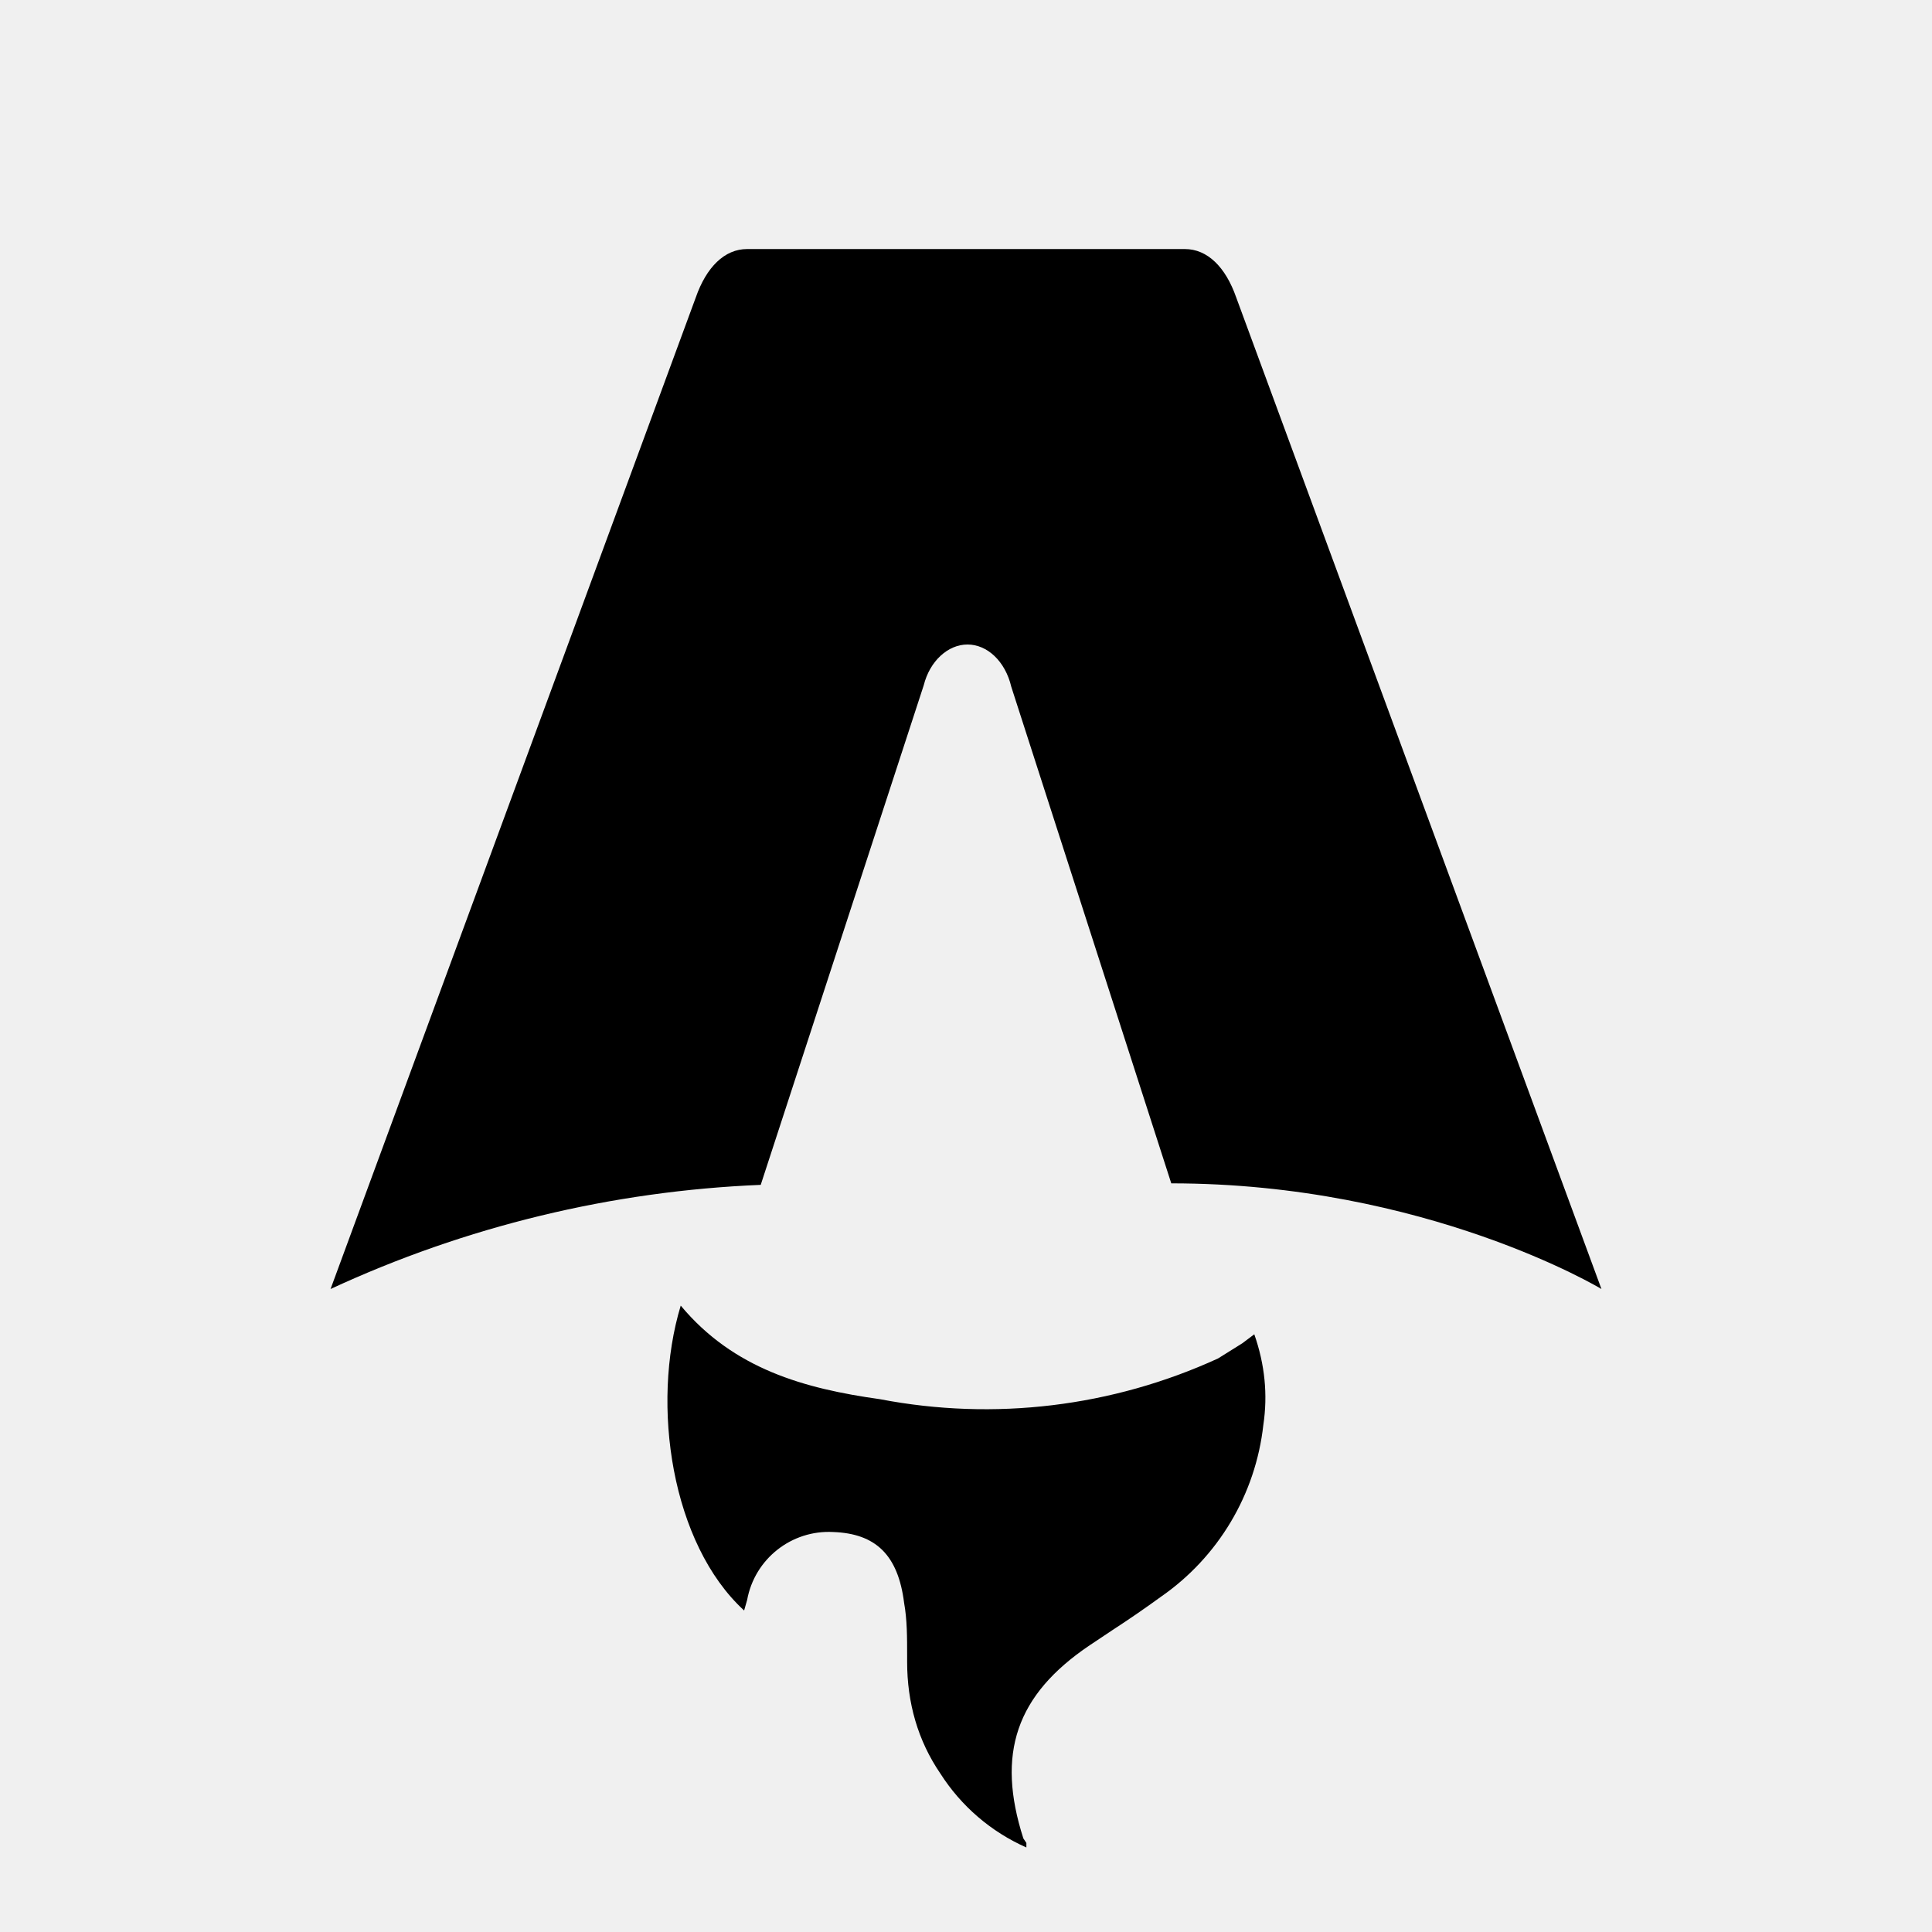
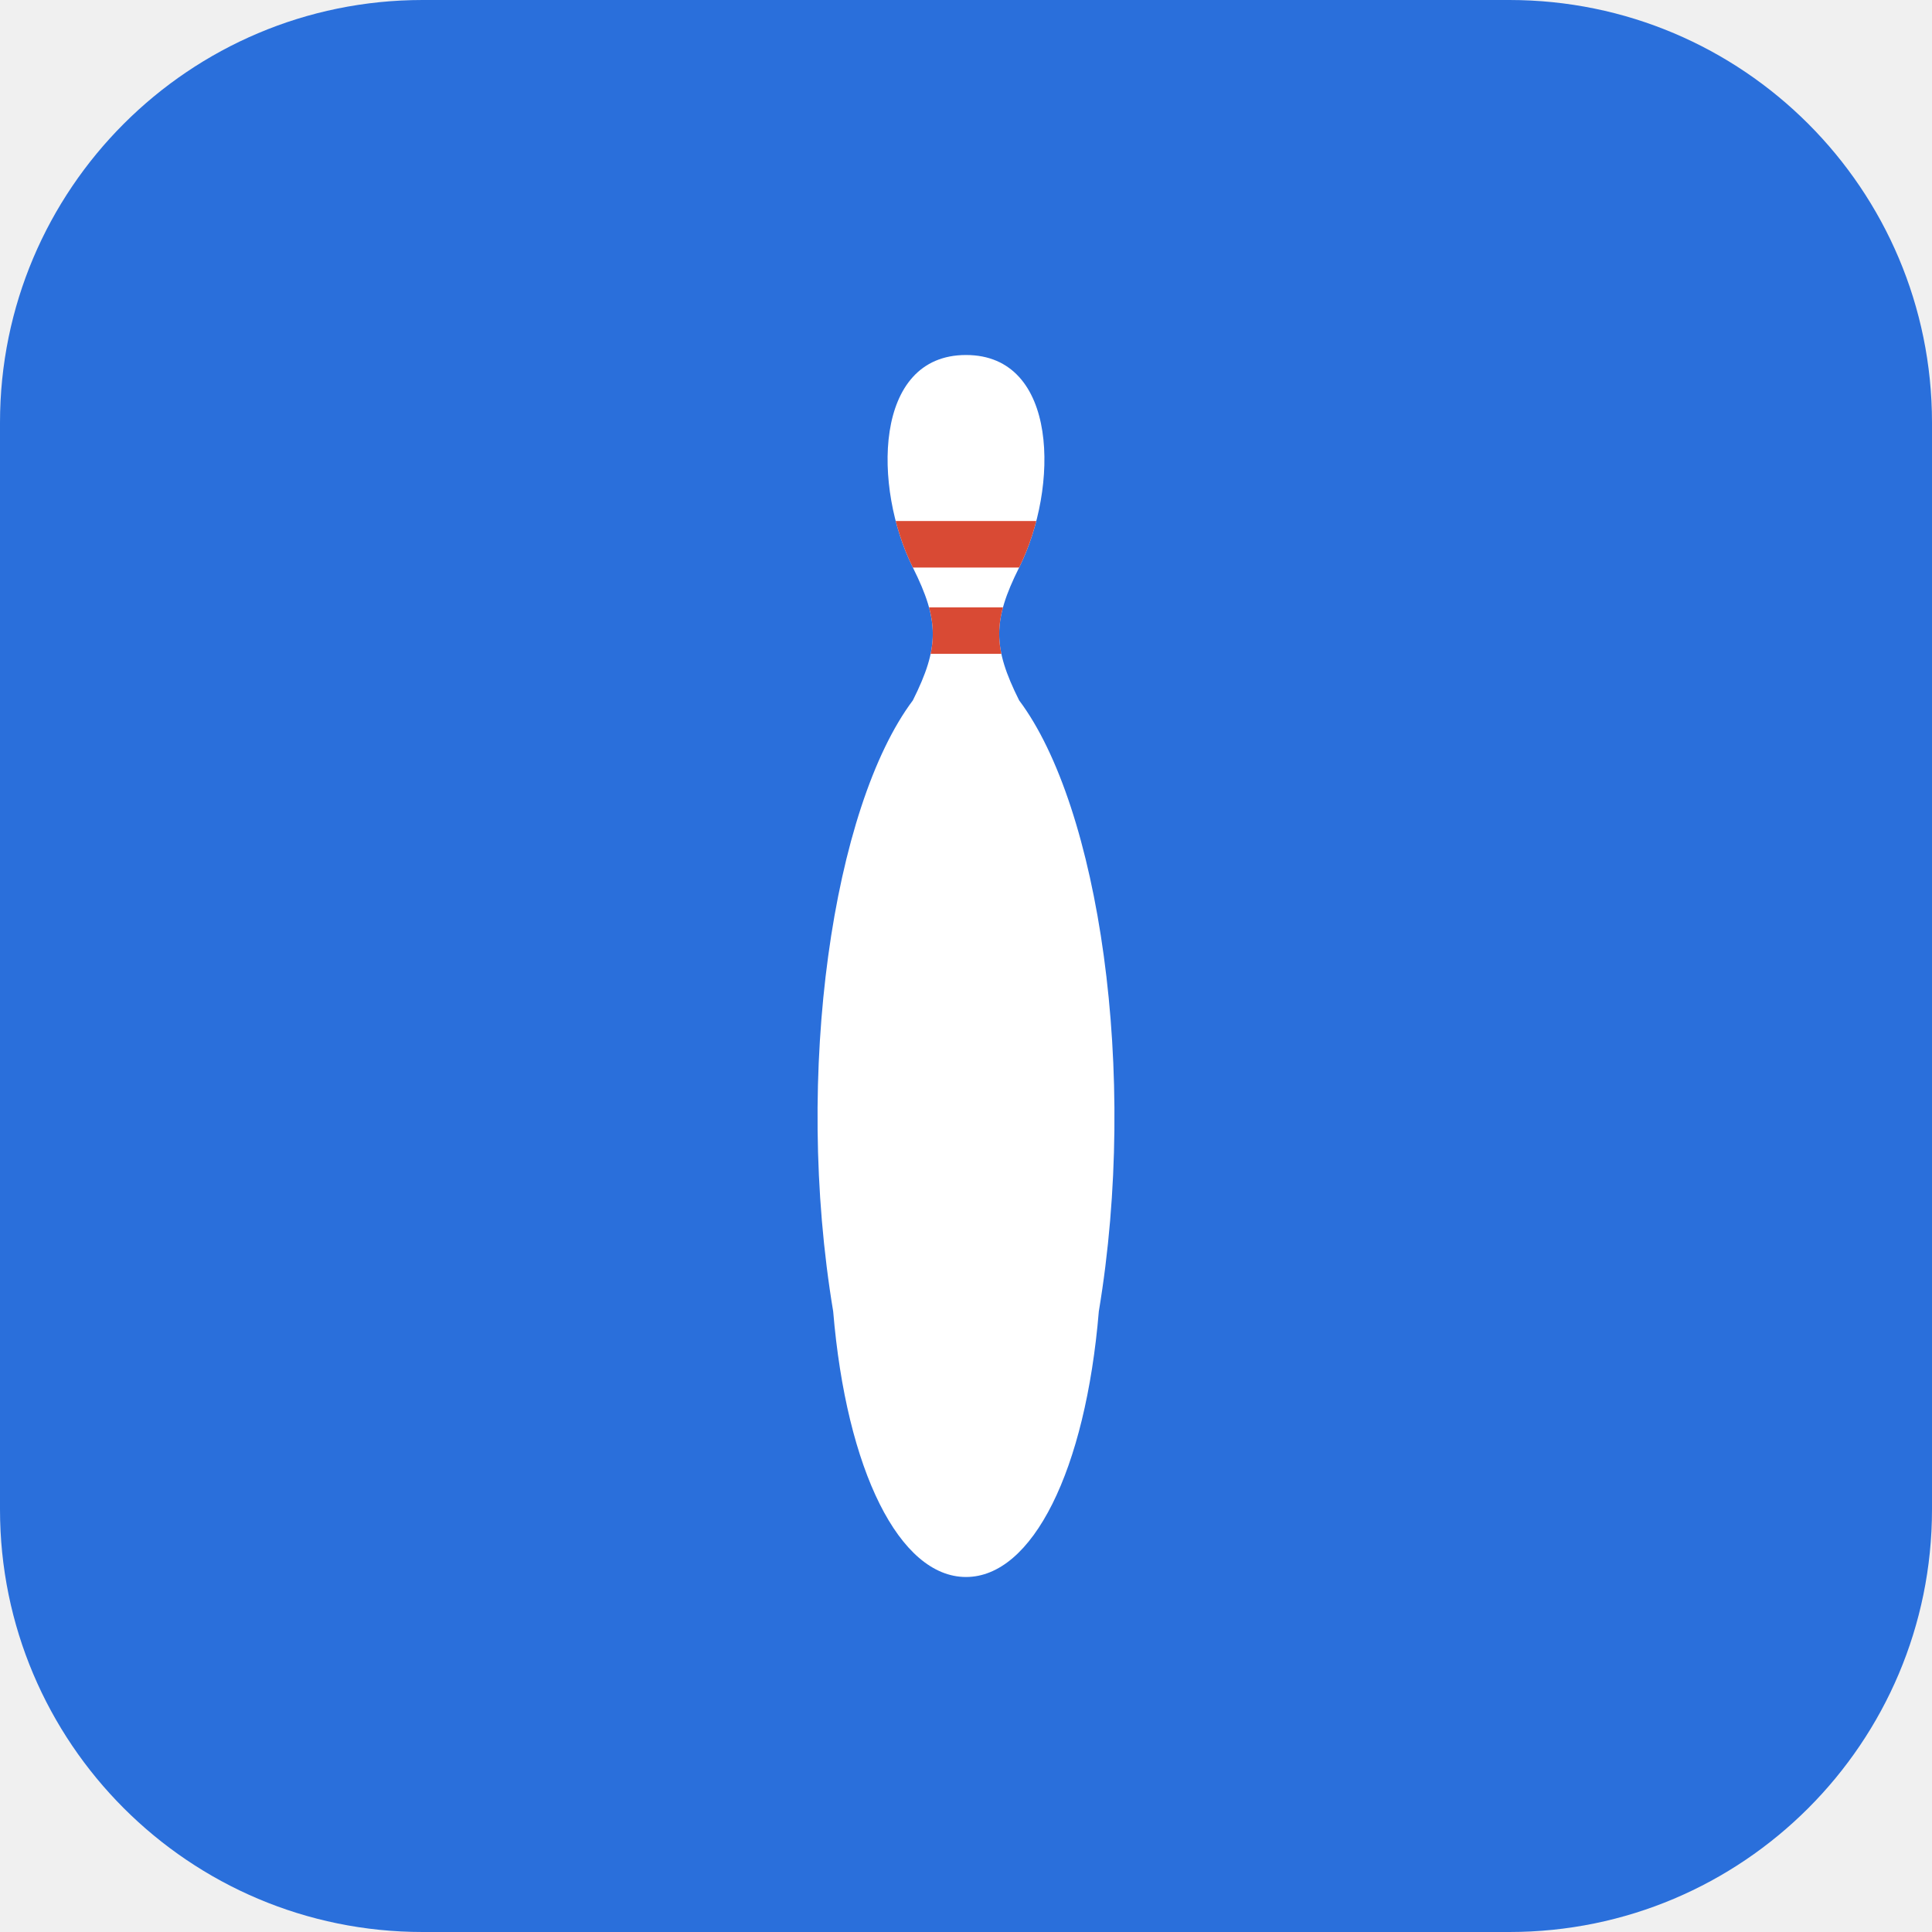
- <svg xmlns="http://www.w3.org/2000/svg" fill="none" viewBox="0 0 128 128">
-   <path d="M50.4 78.5a75.1 75.1 0 0 0-28.5 6.9l24.2-65.7c.7-2 1.9-3.2 3.4-3.2h29c1.5 0 2.7 1.2 3.4 3.2l24.2 65.7s-11.6-7-28.5-7L67 45.5c-.4-1.7-1.6-2.8-2.9-2.8-1.3 0-2.5 1.1-2.9 2.7L50.4 78.5Zm-1.1 28.2Zm-4.2-20.2c-2 6.6-.6 15.8 4.2 20.2a17.5 17.5 0 0 1 .2-.7 5.5 5.5 0 0 1 5.7-4.5c2.8.1 4.3 1.5 4.7 4.7.2 1.1.2 2.3.2 3.5v.4c0 2.7.7 5.2 2.2 7.4a13 13 0 0 0 5.7 4.9v-.3l-.2-.3c-1.8-5.6-.5-9.5 4.4-12.8l1.5-1a73 73 0 0 0 3.2-2.2 16 16 0 0 0 6.8-11.4c.3-2 .1-4-.6-6l-.8.6-1.6 1a37 37 0 0 1-22.4 2.7c-5-.7-9.7-2-13.2-6.2Z" />
-   <style>
-         path { fill: #000; }
-         @media (prefers-color-scheme: dark) {
-             path { fill: #FFF; }
-         }
-     </style>
+ <svg xmlns="http://www.w3.org/2000/svg" viewBox="0 0 512 512">
+   <rect width="512" height="512" rx="112" fill="#2a6fdb" />
+   <g transform="translate(185.6 80) scale(3.52)">
+     <clipPath id="pinclip">
+       <path d="M20,4 C27,4 27,14 24,20 C22,24 22,26 24,30 C30,38 33,58 30,76 C29,88 25,96 20,96 C15,96 11,88 10,76 C7,58 10,38 16,30 C18,26 18,24 16,20 C13,14 13,4 20,4 Z" />
+     </clipPath>
+     <path d="M20,4 C27,4 27,14 24,20 C22,24 22,26 24,30 C30,38 33,58 30,76 C29,88 25,96 20,96 C15,96 11,88 10,76 C7,58 10,38 16,30 C18,26 18,24 16,20 C13,14 13,4 20,4 Z" fill="#ffffff" />
+     <g clip-path="url(#pinclip)">
+       <rect x="10" y="16.5" width="20" height="3.5" fill="#d94a34" />
+       <rect x="10" y="23" width="20" height="3.5" fill="#d94a34" />
+     </g>
+   </g>
</svg>
